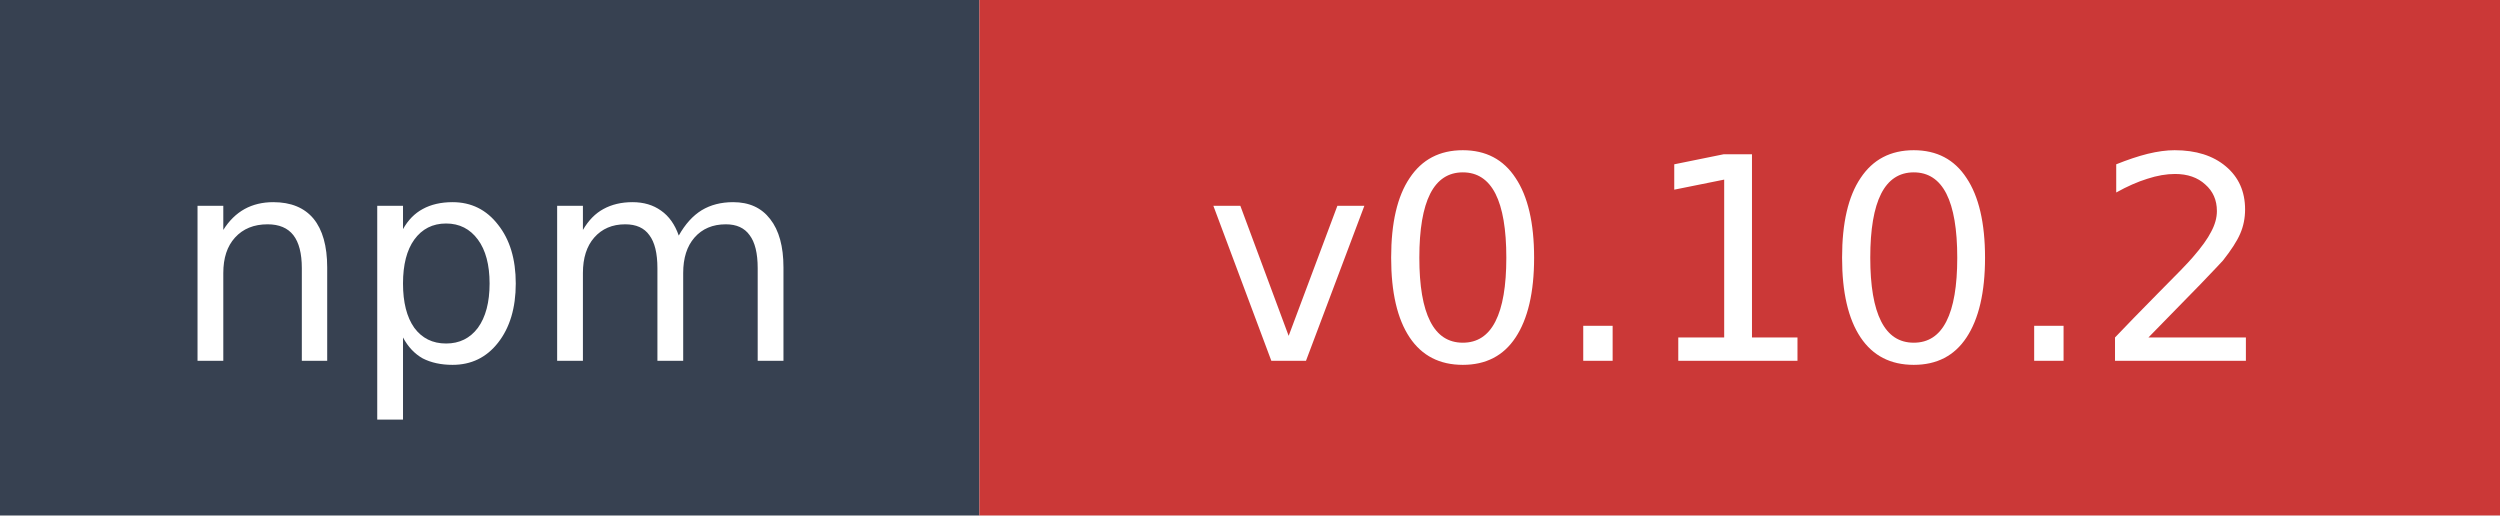
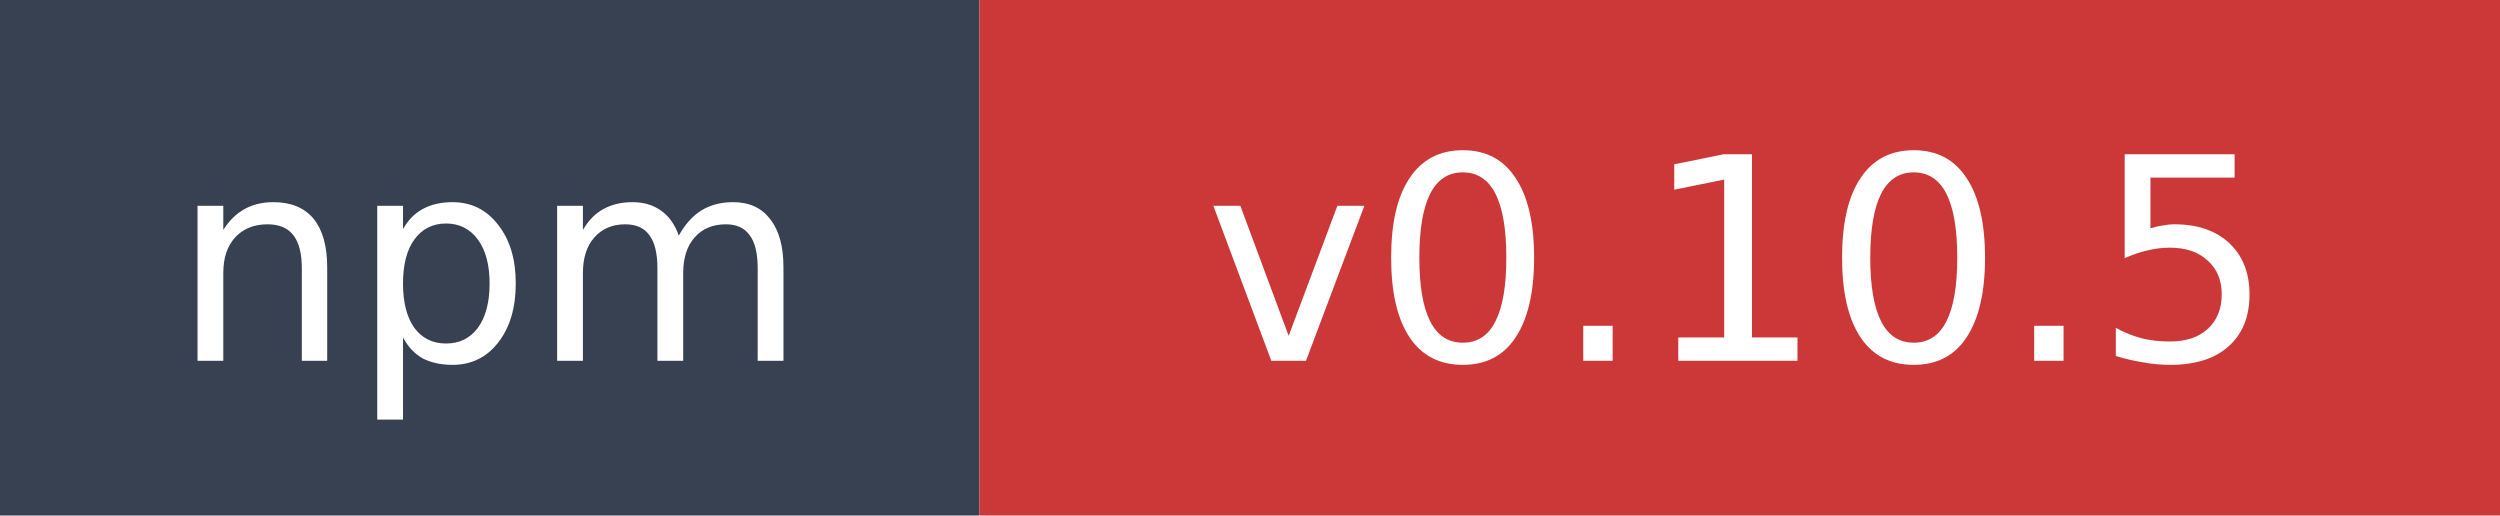
- <svg xmlns="http://www.w3.org/2000/svg" width="97" height="20" role="img" aria-label="npm: v0.10.2">
+ <svg xmlns="http://www.w3.org/2000/svg" width="97" height="20" role="img" aria-label="npm: v0.10.5">
  <rect width="38" height="20" fill="#374151" />
  <rect x="38" width="59" height="20" fill="#cb3837" />
  <text x="19" y="14" fill="#ffffff" font-family="Verdana,Geneva,DejaVu Sans,sans-serif" font-size="11" text-anchor="middle">npm</text>
-   <text x="67.5" y="14" fill="#ffffff" font-family="Verdana,Geneva,DejaVu Sans,sans-serif" font-size="11" text-anchor="middle">v0.10.2</text>
+   <text x="67.5" y="14" fill="#ffffff" font-family="Verdana,Geneva,DejaVu Sans,sans-serif" font-size="11" text-anchor="middle">v0.10.5</text>
</svg>
